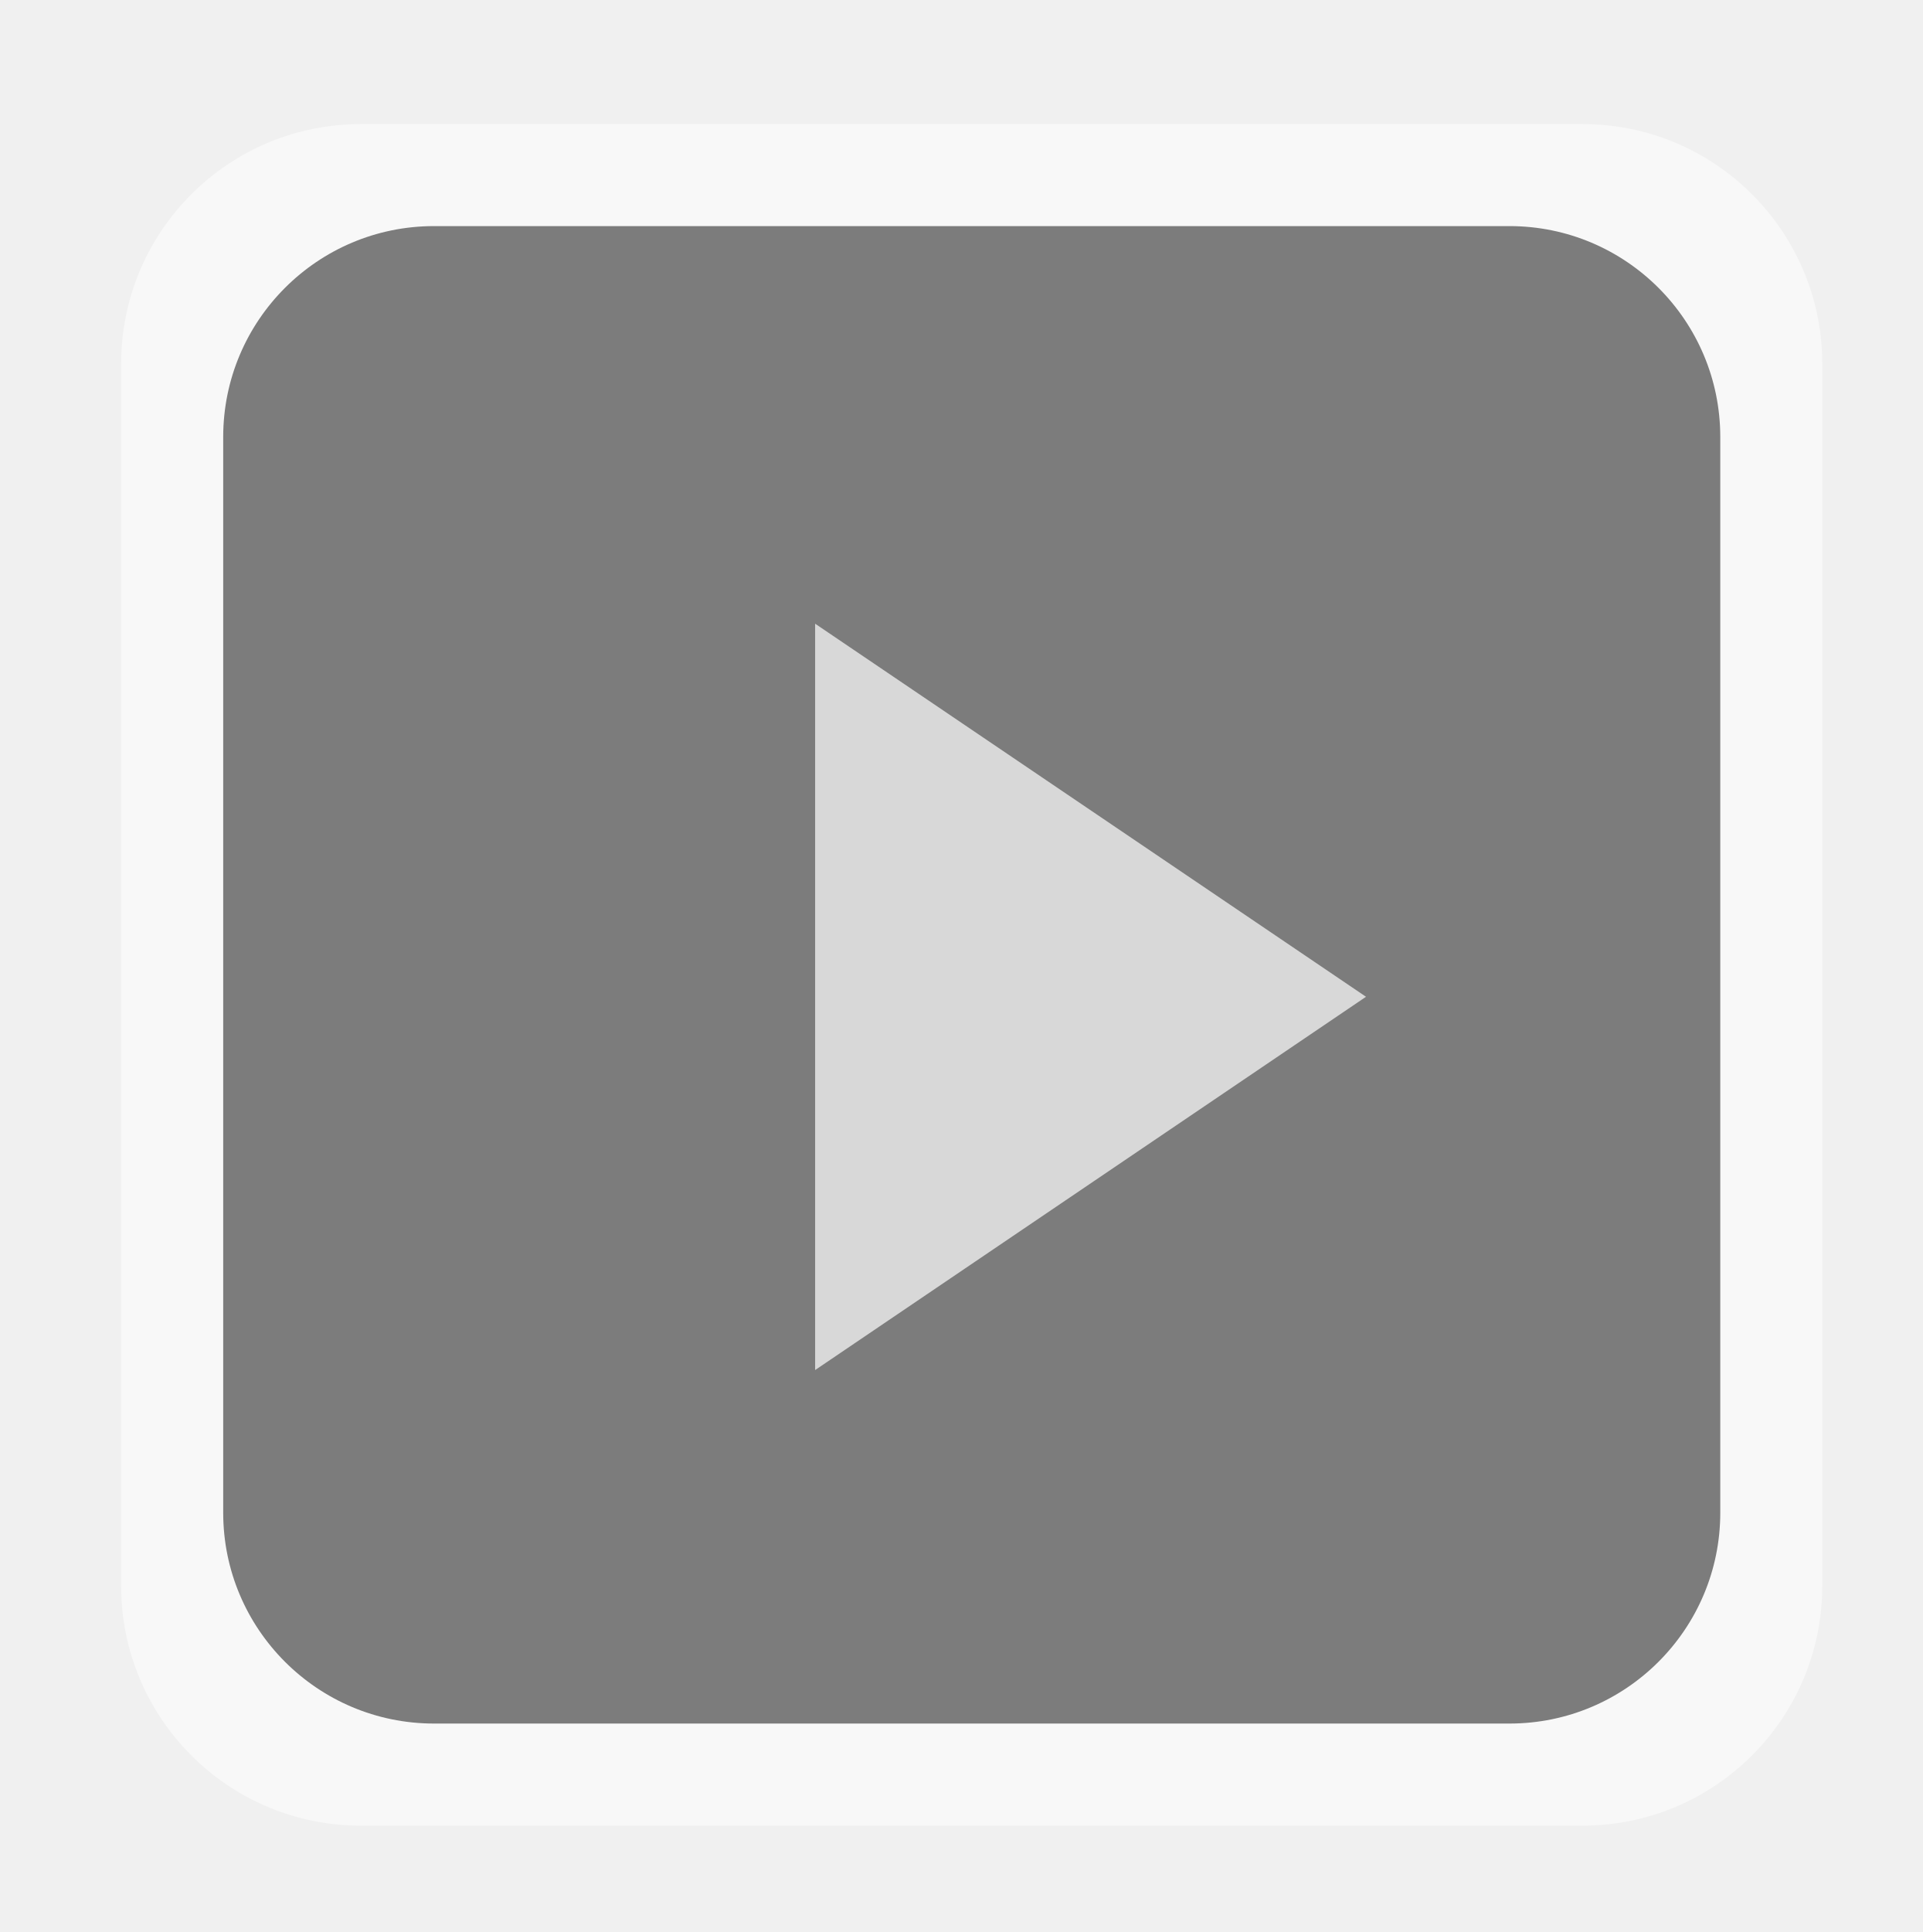
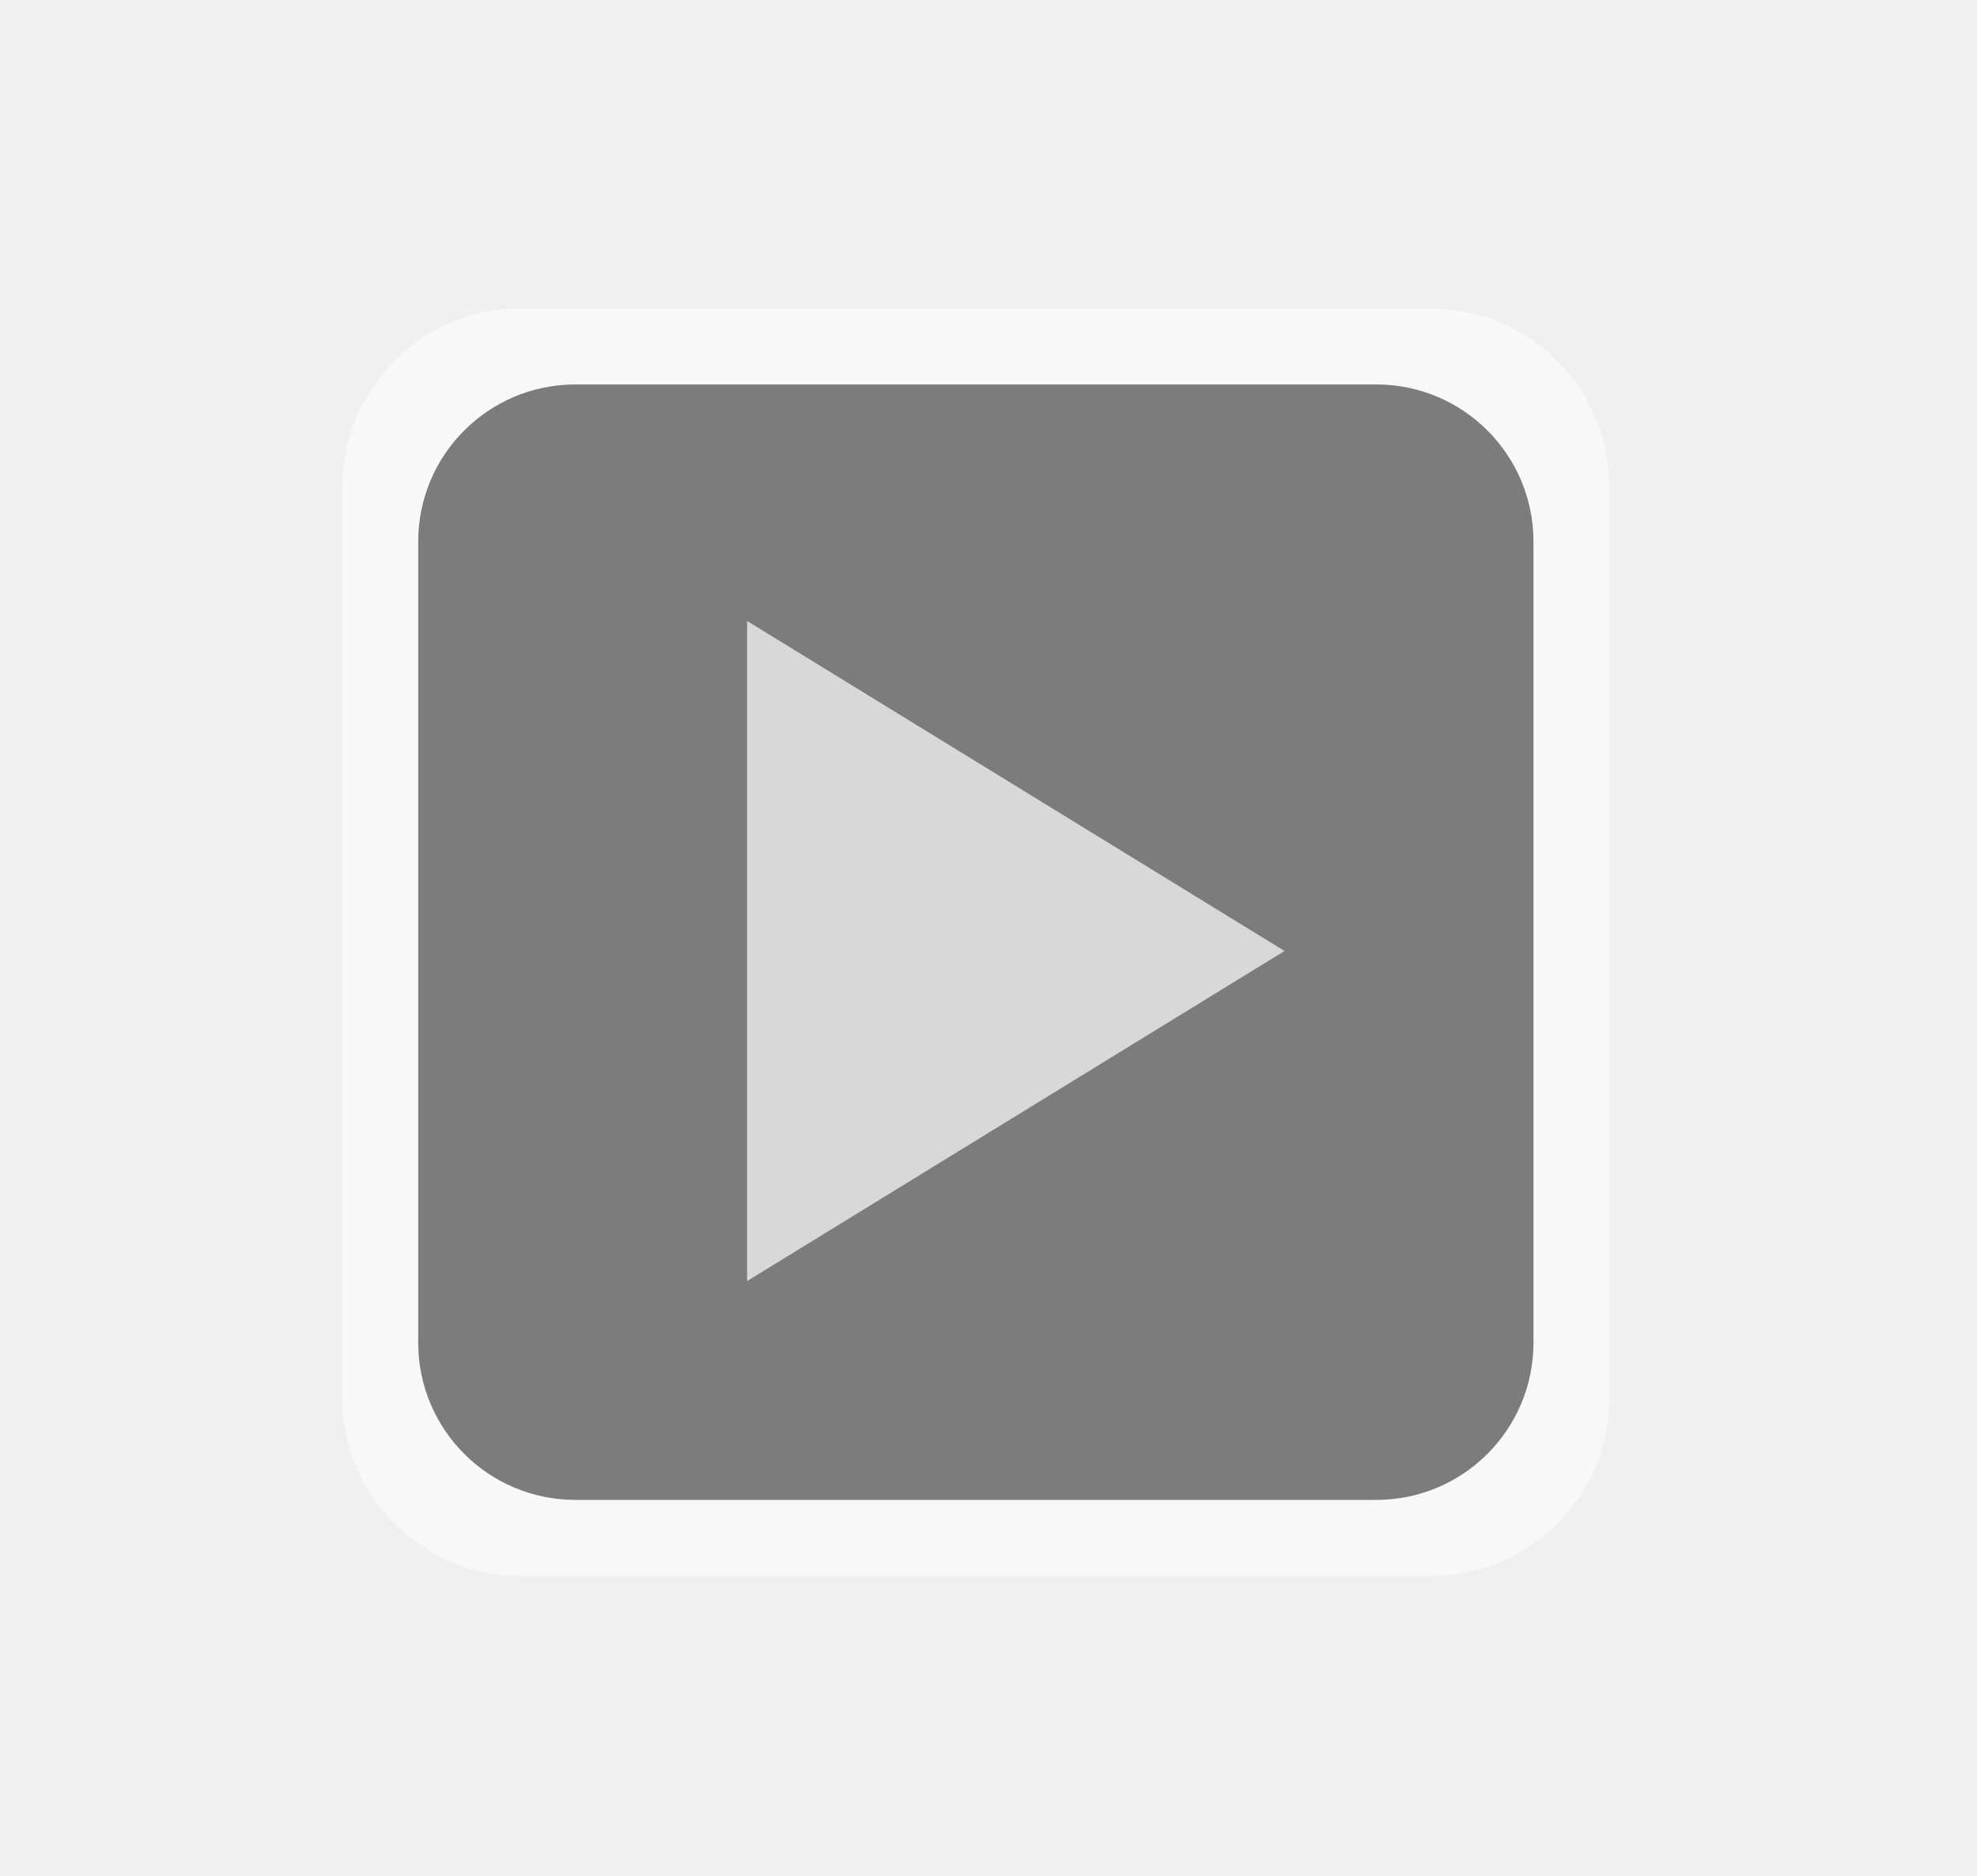
- <svg xmlns="http://www.w3.org/2000/svg" version="1.1" id="Layer_1" x="0px" y="0px" width="27.125px" height="27.25px" viewBox="0 0 27.125 27.25" enable-background="new 0 0 27.125 27.25" xml:space="preserve">
-   <path opacity="0.5" fill-rule="evenodd" clip-rule="evenodd" fill="#FFFFFF" d="M5.089,1.75h17.24c1.865,0,3.38,1.514,3.38,3.38  v17.24c0,1.866-1.515,3.38-3.38,3.38H5.089c-1.867,0-3.38-1.514-3.38-3.38V5.13C1.708,3.264,3.222,1.75,5.089,1.75z" />
-   <path opacity="0.5" fill-rule="evenodd" clip-rule="evenodd" d="M6.124,3.189h15.171c1.643,0,2.975,1.332,2.975,2.975v15.172  c0,1.642-1.332,2.974-2.975,2.974H6.124c-1.643,0-2.975-1.332-2.975-2.974V6.164C3.149,4.521,4.481,3.189,6.124,3.189z" />
-   <polygon opacity="0.7" fill="#FFFFFF" points="19.272,14.059 11.5,19.324 11.5,8.797 " />
+ <svg xmlns="http://www.w3.org/2000/svg" version="1.1" id="Layer_1" x="0px" y="0px" width="78px" height="74px" viewBox="-22.625 -23.792 78 74" enable-background="new -22.625 -23.792 78 74" xml:space="preserve">
+   <path opacity="0.5" fill="#FFFFFF" enable-background="new    " d="M-2.083-11.622h35.919c3.882,0,7.039,3.154,7.039,7.042v35.92  c0,3.888-3.157,7.038-7.039,7.038H-2.083c-3.889,0-7.042-3.152-7.042-7.038v-35.92C-9.126-8.468-5.972-11.622-2.083-11.622z" />
+   <path opacity="0.5" enable-background="new    " d="M0.074-8.625h31.604c3.422,0,6.198,2.775,6.198,6.199v31.605  c0,3.423-2.776,6.198-6.198,6.198H0.074c-3.423,0-6.199-2.775-6.199-6.198V-2.425C-6.125-5.85-3.35-8.625,0.074-8.625z" />
+   <polygon opacity="0.7" fill="#FFFFFF" enable-background="new    " points="28.055,13.723 6.85,26.746 6.85,0.704 " />
</svg>
